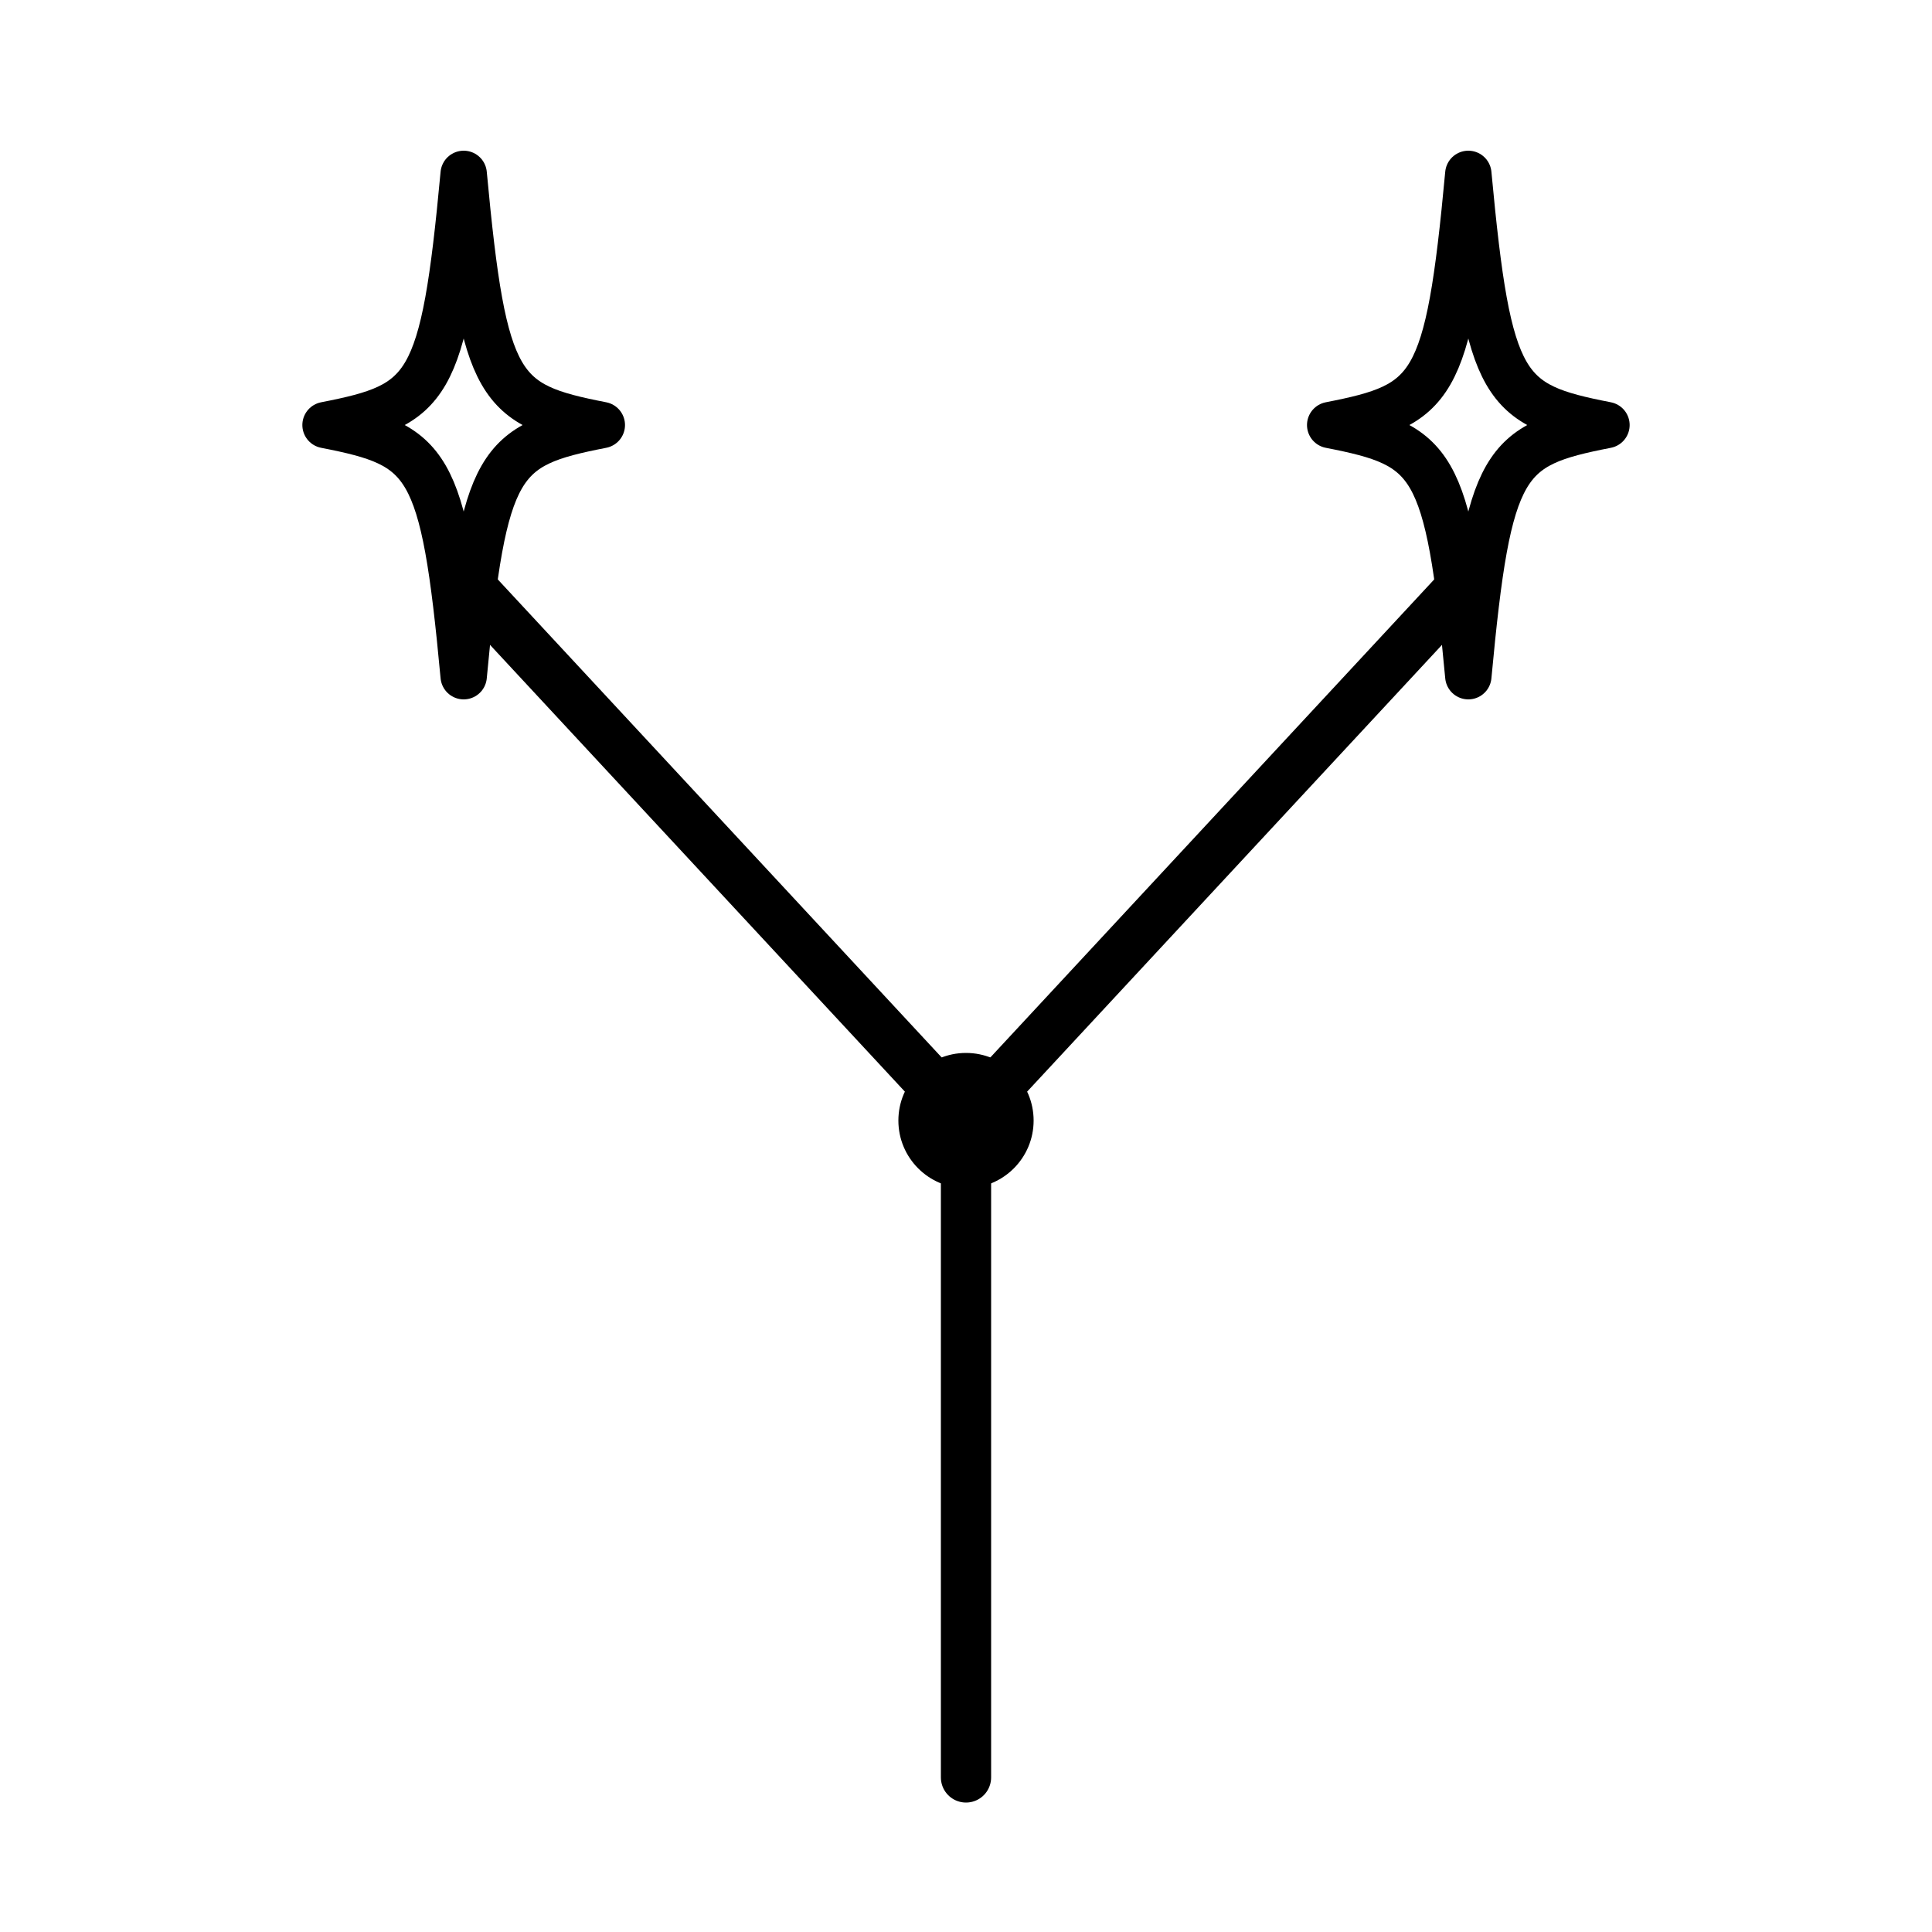
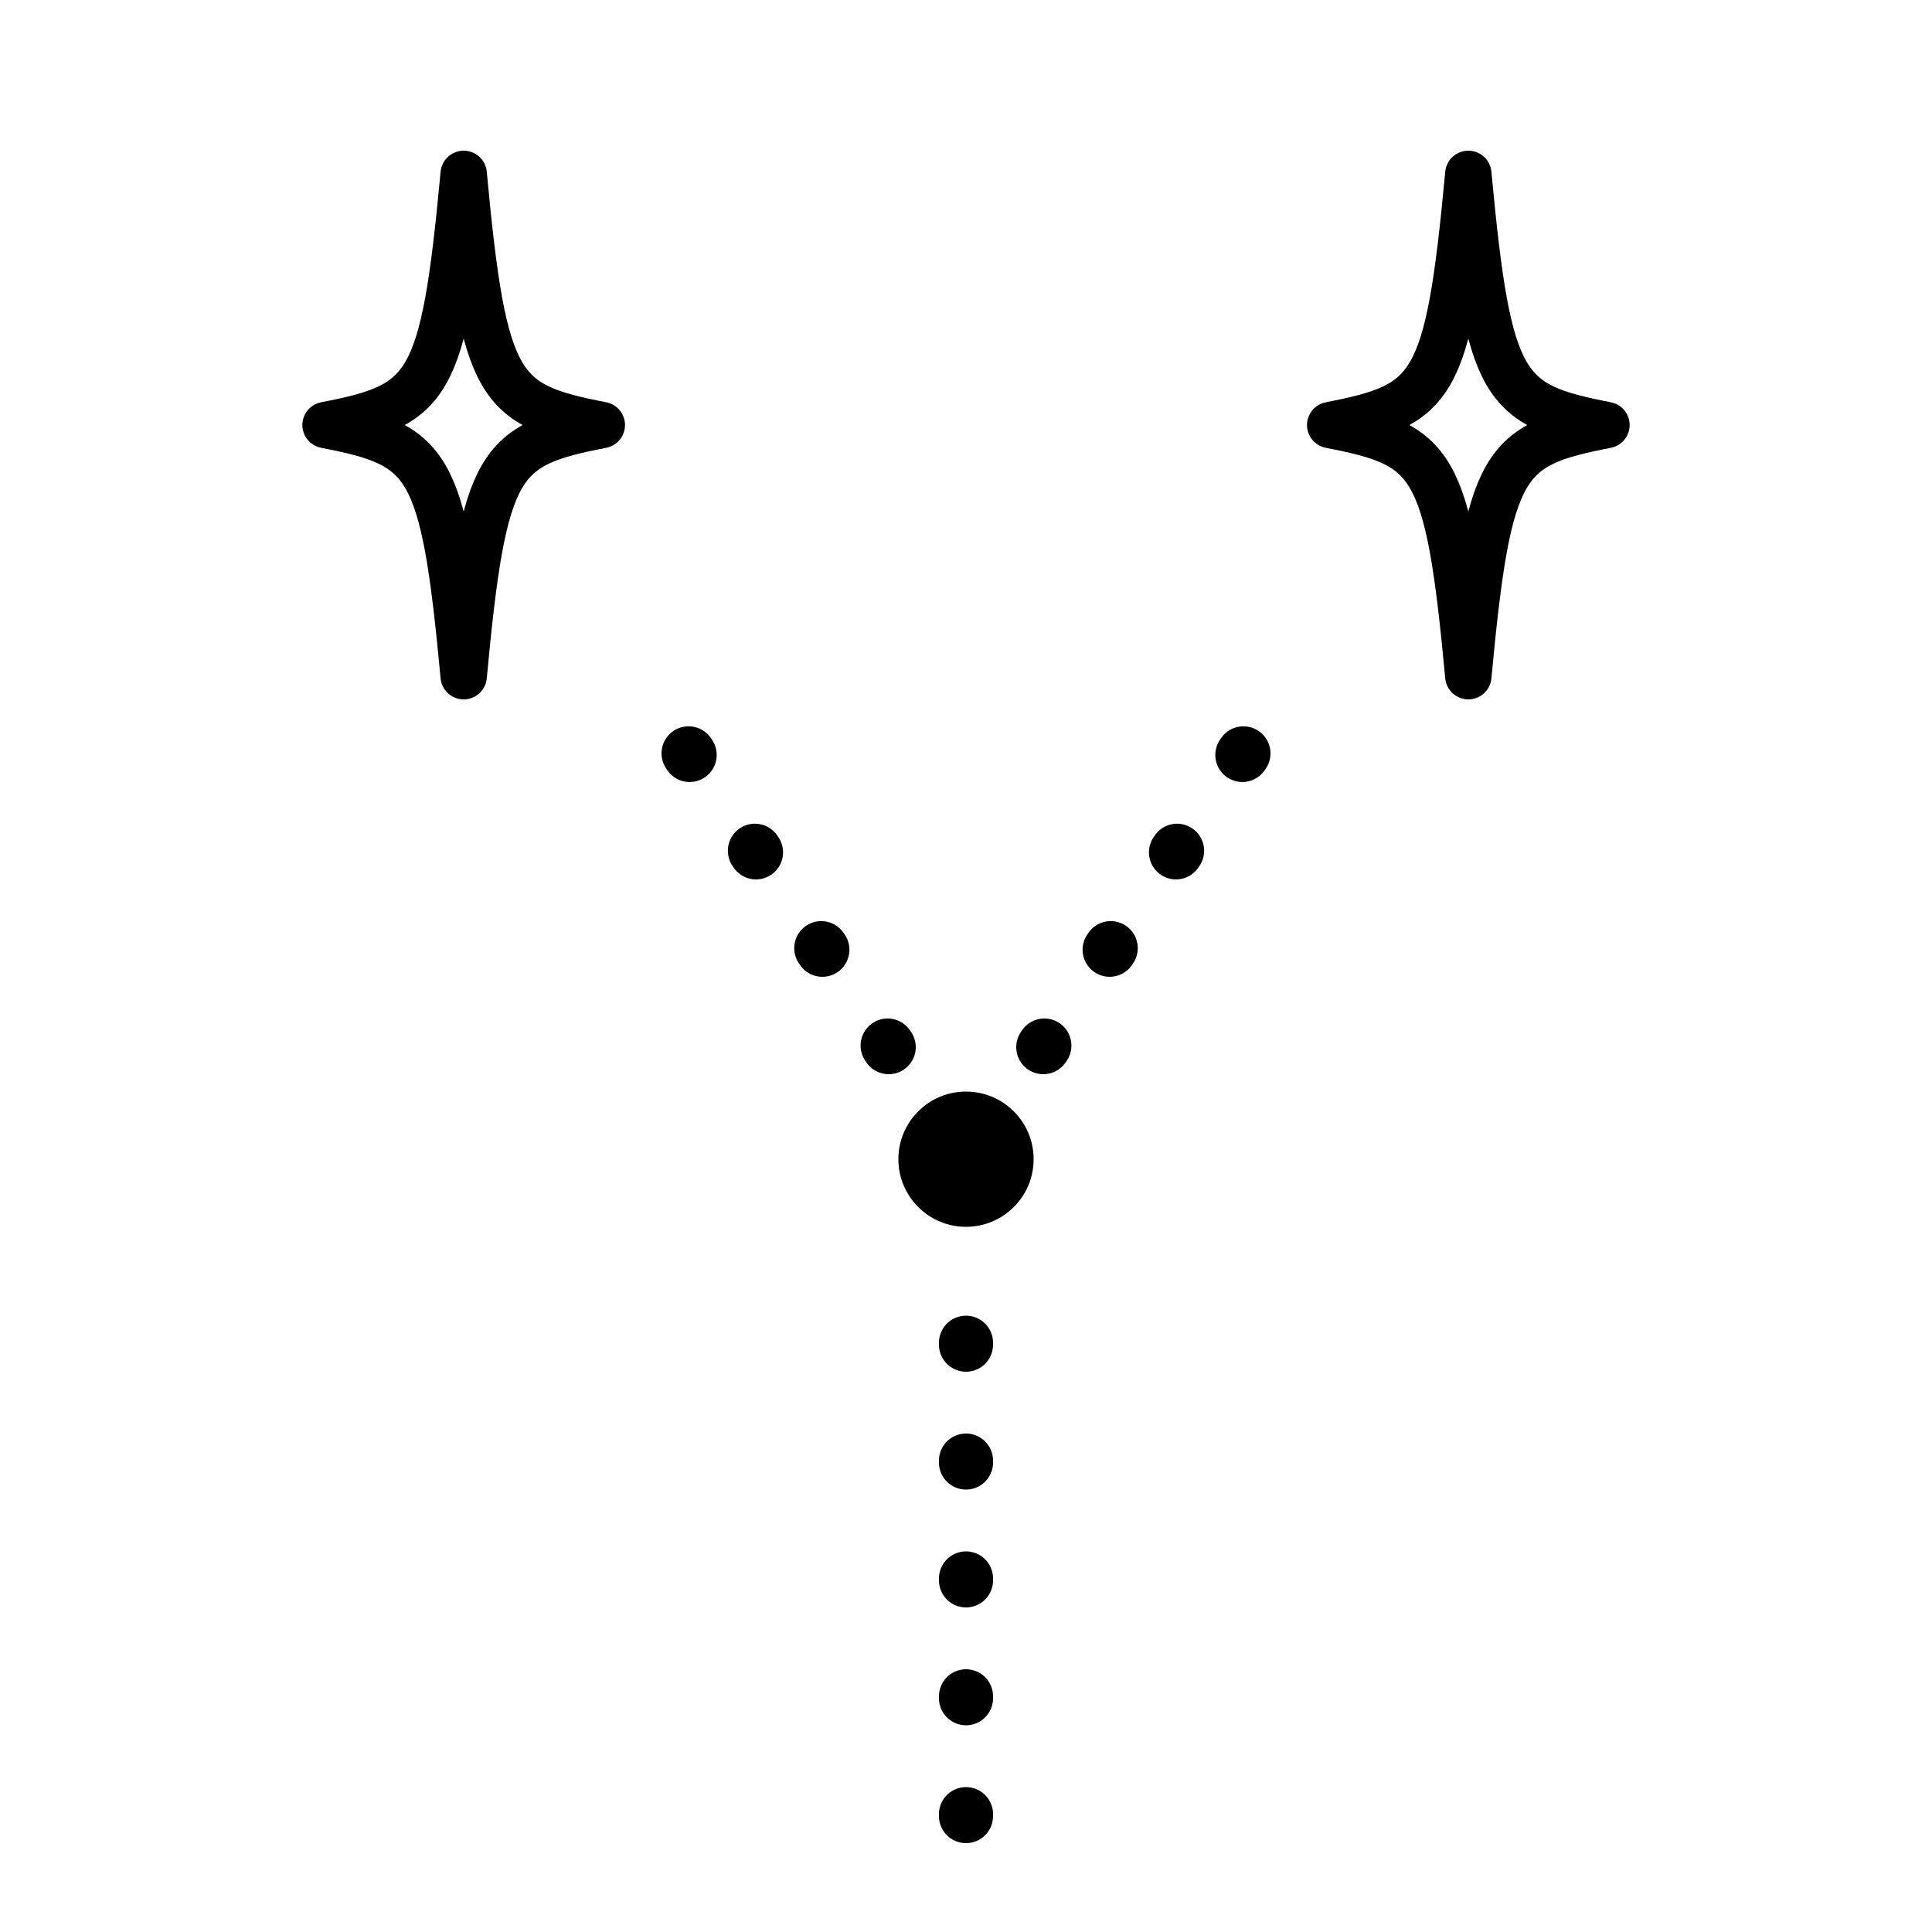
<svg xmlns="http://www.w3.org/2000/svg" viewBox="0 0 100 100" width="100" height="100" fill="none">
-   <path d="M50 92 V58 M50 58 L24 30 M50 58 L76 30" fill="none" stroke="currentColor" stroke-width="2.6" stroke-linecap="round" stroke-linejoin="round" />
+   <path d="M50 94 L50 67 M46.0 54.2 L33.6 36.0 M54.0 54.2 L66.4 36.0" fill="none" stroke="currentColor" stroke-width="2.8" stroke-dasharray="0.1 6" stroke-linecap="round" />
  <path d="M24 9 C25.04 20.18 25.82 20.96 31.15 22 C25.82 23.04 25.04 23.82 24 35 C22.96 23.82 22.18 23.04 16.85 22 C22.18 20.96 22.96 20.18 24 9Z" fill="none" stroke="currentColor" stroke-width="2.4" stroke-linejoin="round" />
  <path d="M76 9 C77.04 20.18 77.82 20.96 83.15 22 C77.82 23.04 77.04 23.82 76 35 C74.96 23.82 74.18 23.04 68.85 22 C74.18 20.96 74.96 20.18 76 9Z" fill="none" stroke="currentColor" stroke-width="2.4" stroke-linejoin="round" />
-   <circle cx="50" cy="58" r="3.5" fill="currentColor" />
+   <circle cx="50" cy="60" r="3.5" fill="currentColor" />
</svg>
